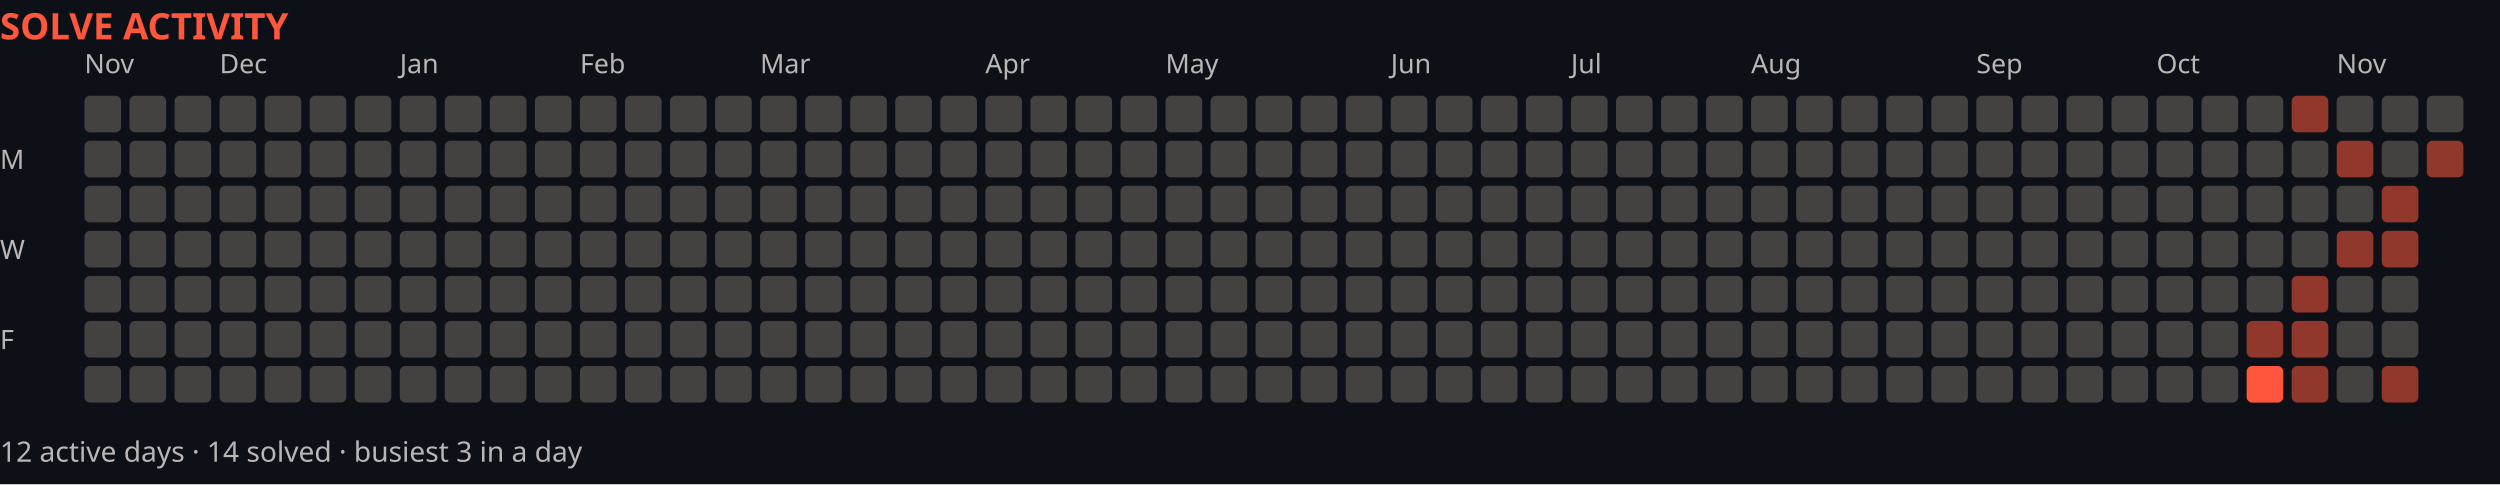
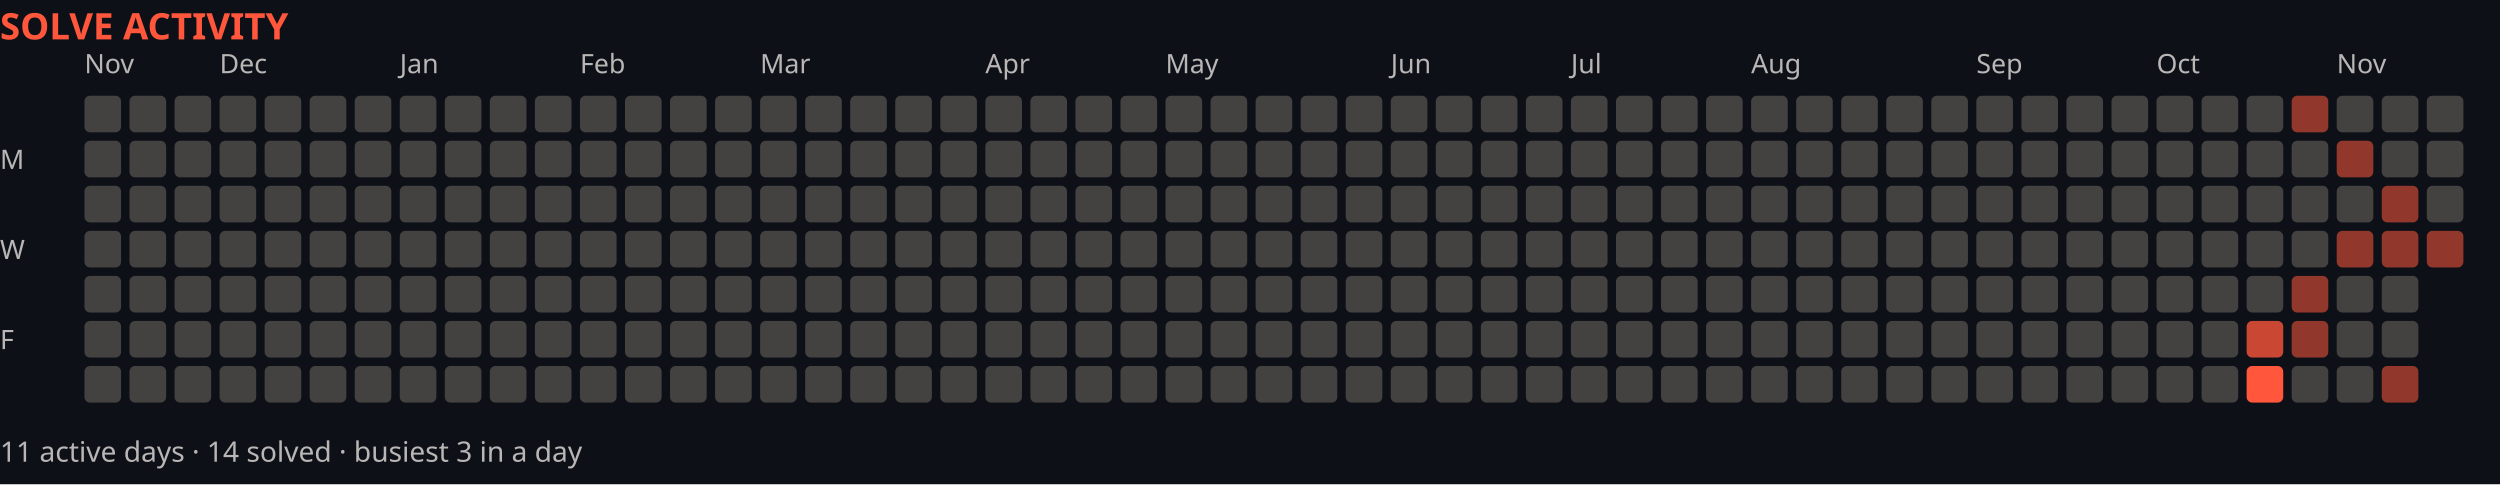
<svg xmlns="http://www.w3.org/2000/svg" width="888" height="172" viewBox="0 0 888 172" role="img" aria-label="Solve activity over the last year">
  <rect width="888" height="172" fill="#0d1117" />
  <text x="0" y="14" font-family="system-ui,sans-serif" font-size="13" font-weight="700" fill="#ff563c">SOLVE ACTIVITY</text>
  <text x="30" y="26" font-family="system-ui,sans-serif" font-size="9.5" fill="#bab6b6">Nov</text>
  <text x="78" y="26" font-family="system-ui,sans-serif" font-size="9.5" fill="#bab6b6">Dec</text>
  <text x="142" y="26" font-family="system-ui,sans-serif" font-size="9.5" fill="#bab6b6">Jan</text>
  <text x="206" y="26" font-family="system-ui,sans-serif" font-size="9.5" fill="#bab6b6">Feb</text>
  <text x="270" y="26" font-family="system-ui,sans-serif" font-size="9.5" fill="#bab6b6">Mar</text>
  <text x="350" y="26" font-family="system-ui,sans-serif" font-size="9.5" fill="#bab6b6">Apr</text>
  <text x="414" y="26" font-family="system-ui,sans-serif" font-size="9.5" fill="#bab6b6">May</text>
  <text x="494" y="26" font-family="system-ui,sans-serif" font-size="9.5" fill="#bab6b6">Jun</text>
  <text x="558" y="26" font-family="system-ui,sans-serif" font-size="9.5" fill="#bab6b6">Jul</text>
  <text x="622" y="26" font-family="system-ui,sans-serif" font-size="9.5" fill="#bab6b6">Aug</text>
  <text x="702" y="26" font-family="system-ui,sans-serif" font-size="9.5" fill="#bab6b6">Sep</text>
  <text x="766" y="26" font-family="system-ui,sans-serif" font-size="9.5" fill="#bab6b6">Oct</text>
  <text x="830" y="26" font-family="system-ui,sans-serif" font-size="9.5" fill="#bab6b6">Nov</text>
  <text x="0" y="60" font-family="system-ui,sans-serif" font-size="9.5" fill="#bab6b6">M</text>
  <text x="0" y="92" font-family="system-ui,sans-serif" font-size="9.5" fill="#bab6b6">W</text>
  <text x="0" y="124" font-family="system-ui,sans-serif" font-size="9.5" fill="#bab6b6">F</text>
  <rect x="30" y="34" width="13" height="13" fill="#444141" rx="2" />
  <rect x="30" y="50" width="13" height="13" fill="#444141" rx="2" />
  <rect x="30" y="66" width="13" height="13" fill="#444141" rx="2" />
  <rect x="30" y="82" width="13" height="13" fill="#444141" rx="2" />
  <rect x="30" y="98" width="13" height="13" fill="#444141" rx="2" />
  <rect x="30" y="114" width="13" height="13" fill="#444141" rx="2" />
  <rect x="30" y="130" width="13" height="13" fill="#444141" rx="2" />
  <rect x="46" y="34" width="13" height="13" fill="#444141" rx="2" />
  <rect x="46" y="50" width="13" height="13" fill="#444141" rx="2" />
  <rect x="46" y="66" width="13" height="13" fill="#444141" rx="2" />
  <rect x="46" y="82" width="13" height="13" fill="#444141" rx="2" />
  <rect x="46" y="98" width="13" height="13" fill="#444141" rx="2" />
  <rect x="46" y="114" width="13" height="13" fill="#444141" rx="2" />
  <rect x="46" y="130" width="13" height="13" fill="#444141" rx="2" />
  <rect x="62" y="34" width="13" height="13" fill="#444141" rx="2" />
  <rect x="62" y="50" width="13" height="13" fill="#444141" rx="2" />
  <rect x="62" y="66" width="13" height="13" fill="#444141" rx="2" />
  <rect x="62" y="82" width="13" height="13" fill="#444141" rx="2" />
  <rect x="62" y="98" width="13" height="13" fill="#444141" rx="2" />
  <rect x="62" y="114" width="13" height="13" fill="#444141" rx="2" />
  <rect x="62" y="130" width="13" height="13" fill="#444141" rx="2" />
  <rect x="78" y="34" width="13" height="13" fill="#444141" rx="2" />
  <rect x="78" y="50" width="13" height="13" fill="#444141" rx="2" />
  <rect x="78" y="66" width="13" height="13" fill="#444141" rx="2" />
  <rect x="78" y="82" width="13" height="13" fill="#444141" rx="2" />
  <rect x="78" y="98" width="13" height="13" fill="#444141" rx="2" />
  <rect x="78" y="114" width="13" height="13" fill="#444141" rx="2" />
  <rect x="78" y="130" width="13" height="13" fill="#444141" rx="2" />
  <rect x="94" y="34" width="13" height="13" fill="#444141" rx="2" />
  <rect x="94" y="50" width="13" height="13" fill="#444141" rx="2" />
  <rect x="94" y="66" width="13" height="13" fill="#444141" rx="2" />
  <rect x="94" y="82" width="13" height="13" fill="#444141" rx="2" />
  <rect x="94" y="98" width="13" height="13" fill="#444141" rx="2" />
  <rect x="94" y="114" width="13" height="13" fill="#444141" rx="2" />
  <rect x="94" y="130" width="13" height="13" fill="#444141" rx="2" />
  <rect x="110" y="34" width="13" height="13" fill="#444141" rx="2" />
  <rect x="110" y="50" width="13" height="13" fill="#444141" rx="2" />
  <rect x="110" y="66" width="13" height="13" fill="#444141" rx="2" />
  <rect x="110" y="82" width="13" height="13" fill="#444141" rx="2" />
  <rect x="110" y="98" width="13" height="13" fill="#444141" rx="2" />
  <rect x="110" y="114" width="13" height="13" fill="#444141" rx="2" />
  <rect x="110" y="130" width="13" height="13" fill="#444141" rx="2" />
  <rect x="126" y="34" width="13" height="13" fill="#444141" rx="2" />
  <rect x="126" y="50" width="13" height="13" fill="#444141" rx="2" />
  <rect x="126" y="66" width="13" height="13" fill="#444141" rx="2" />
  <rect x="126" y="82" width="13" height="13" fill="#444141" rx="2" />
  <rect x="126" y="98" width="13" height="13" fill="#444141" rx="2" />
  <rect x="126" y="114" width="13" height="13" fill="#444141" rx="2" />
  <rect x="126" y="130" width="13" height="13" fill="#444141" rx="2" />
  <rect x="142" y="34" width="13" height="13" fill="#444141" rx="2" />
  <rect x="142" y="50" width="13" height="13" fill="#444141" rx="2" />
  <rect x="142" y="66" width="13" height="13" fill="#444141" rx="2" />
  <rect x="142" y="82" width="13" height="13" fill="#444141" rx="2" />
  <rect x="142" y="98" width="13" height="13" fill="#444141" rx="2" />
  <rect x="142" y="114" width="13" height="13" fill="#444141" rx="2" />
  <rect x="142" y="130" width="13" height="13" fill="#444141" rx="2" />
  <rect x="158" y="34" width="13" height="13" fill="#444141" rx="2" />
  <rect x="158" y="50" width="13" height="13" fill="#444141" rx="2" />
  <rect x="158" y="66" width="13" height="13" fill="#444141" rx="2" />
  <rect x="158" y="82" width="13" height="13" fill="#444141" rx="2" />
  <rect x="158" y="98" width="13" height="13" fill="#444141" rx="2" />
  <rect x="158" y="114" width="13" height="13" fill="#444141" rx="2" />
  <rect x="158" y="130" width="13" height="13" fill="#444141" rx="2" />
  <rect x="174" y="34" width="13" height="13" fill="#444141" rx="2" />
  <rect x="174" y="50" width="13" height="13" fill="#444141" rx="2" />
  <rect x="174" y="66" width="13" height="13" fill="#444141" rx="2" />
  <rect x="174" y="82" width="13" height="13" fill="#444141" rx="2" />
  <rect x="174" y="98" width="13" height="13" fill="#444141" rx="2" />
  <rect x="174" y="114" width="13" height="13" fill="#444141" rx="2" />
  <rect x="174" y="130" width="13" height="13" fill="#444141" rx="2" />
  <rect x="190" y="34" width="13" height="13" fill="#444141" rx="2" />
  <rect x="190" y="50" width="13" height="13" fill="#444141" rx="2" />
  <rect x="190" y="66" width="13" height="13" fill="#444141" rx="2" />
  <rect x="190" y="82" width="13" height="13" fill="#444141" rx="2" />
  <rect x="190" y="98" width="13" height="13" fill="#444141" rx="2" />
  <rect x="190" y="114" width="13" height="13" fill="#444141" rx="2" />
  <rect x="190" y="130" width="13" height="13" fill="#444141" rx="2" />
  <rect x="206" y="34" width="13" height="13" fill="#444141" rx="2" />
  <rect x="206" y="50" width="13" height="13" fill="#444141" rx="2" />
  <rect x="206" y="66" width="13" height="13" fill="#444141" rx="2" />
  <rect x="206" y="82" width="13" height="13" fill="#444141" rx="2" />
  <rect x="206" y="98" width="13" height="13" fill="#444141" rx="2" />
  <rect x="206" y="114" width="13" height="13" fill="#444141" rx="2" />
  <rect x="206" y="130" width="13" height="13" fill="#444141" rx="2" />
  <rect x="222" y="34" width="13" height="13" fill="#444141" rx="2" />
  <rect x="222" y="50" width="13" height="13" fill="#444141" rx="2" />
  <rect x="222" y="66" width="13" height="13" fill="#444141" rx="2" />
  <rect x="222" y="82" width="13" height="13" fill="#444141" rx="2" />
  <rect x="222" y="98" width="13" height="13" fill="#444141" rx="2" />
  <rect x="222" y="114" width="13" height="13" fill="#444141" rx="2" />
  <rect x="222" y="130" width="13" height="13" fill="#444141" rx="2" />
  <rect x="238" y="34" width="13" height="13" fill="#444141" rx="2" />
  <rect x="238" y="50" width="13" height="13" fill="#444141" rx="2" />
  <rect x="238" y="66" width="13" height="13" fill="#444141" rx="2" />
  <rect x="238" y="82" width="13" height="13" fill="#444141" rx="2" />
  <rect x="238" y="98" width="13" height="13" fill="#444141" rx="2" />
  <rect x="238" y="114" width="13" height="13" fill="#444141" rx="2" />
  <rect x="238" y="130" width="13" height="13" fill="#444141" rx="2" />
  <rect x="254" y="34" width="13" height="13" fill="#444141" rx="2" />
  <rect x="254" y="50" width="13" height="13" fill="#444141" rx="2" />
  <rect x="254" y="66" width="13" height="13" fill="#444141" rx="2" />
  <rect x="254" y="82" width="13" height="13" fill="#444141" rx="2" />
  <rect x="254" y="98" width="13" height="13" fill="#444141" rx="2" />
  <rect x="254" y="114" width="13" height="13" fill="#444141" rx="2" />
  <rect x="254" y="130" width="13" height="13" fill="#444141" rx="2" />
  <rect x="270" y="34" width="13" height="13" fill="#444141" rx="2" />
  <rect x="270" y="50" width="13" height="13" fill="#444141" rx="2" />
  <rect x="270" y="66" width="13" height="13" fill="#444141" rx="2" />
  <rect x="270" y="82" width="13" height="13" fill="#444141" rx="2" />
  <rect x="270" y="98" width="13" height="13" fill="#444141" rx="2" />
  <rect x="270" y="114" width="13" height="13" fill="#444141" rx="2" />
  <rect x="270" y="130" width="13" height="13" fill="#444141" rx="2" />
  <rect x="286" y="34" width="13" height="13" fill="#444141" rx="2" />
  <rect x="286" y="50" width="13" height="13" fill="#444141" rx="2" />
  <rect x="286" y="66" width="13" height="13" fill="#444141" rx="2" />
  <rect x="286" y="82" width="13" height="13" fill="#444141" rx="2" />
  <rect x="286" y="98" width="13" height="13" fill="#444141" rx="2" />
  <rect x="286" y="114" width="13" height="13" fill="#444141" rx="2" />
  <rect x="286" y="130" width="13" height="13" fill="#444141" rx="2" />
  <rect x="302" y="34" width="13" height="13" fill="#444141" rx="2" />
  <rect x="302" y="50" width="13" height="13" fill="#444141" rx="2" />
  <rect x="302" y="66" width="13" height="13" fill="#444141" rx="2" />
  <rect x="302" y="82" width="13" height="13" fill="#444141" rx="2" />
  <rect x="302" y="98" width="13" height="13" fill="#444141" rx="2" />
  <rect x="302" y="114" width="13" height="13" fill="#444141" rx="2" />
  <rect x="302" y="130" width="13" height="13" fill="#444141" rx="2" />
  <rect x="318" y="34" width="13" height="13" fill="#444141" rx="2" />
  <rect x="318" y="50" width="13" height="13" fill="#444141" rx="2" />
  <rect x="318" y="66" width="13" height="13" fill="#444141" rx="2" />
  <rect x="318" y="82" width="13" height="13" fill="#444141" rx="2" />
  <rect x="318" y="98" width="13" height="13" fill="#444141" rx="2" />
  <rect x="318" y="114" width="13" height="13" fill="#444141" rx="2" />
  <rect x="318" y="130" width="13" height="13" fill="#444141" rx="2" />
  <rect x="334" y="34" width="13" height="13" fill="#444141" rx="2" />
  <rect x="334" y="50" width="13" height="13" fill="#444141" rx="2" />
  <rect x="334" y="66" width="13" height="13" fill="#444141" rx="2" />
  <rect x="334" y="82" width="13" height="13" fill="#444141" rx="2" />
  <rect x="334" y="98" width="13" height="13" fill="#444141" rx="2" />
  <rect x="334" y="114" width="13" height="13" fill="#444141" rx="2" />
  <rect x="334" y="130" width="13" height="13" fill="#444141" rx="2" />
  <rect x="350" y="34" width="13" height="13" fill="#444141" rx="2" />
  <rect x="350" y="50" width="13" height="13" fill="#444141" rx="2" />
  <rect x="350" y="66" width="13" height="13" fill="#444141" rx="2" />
  <rect x="350" y="82" width="13" height="13" fill="#444141" rx="2" />
  <rect x="350" y="98" width="13" height="13" fill="#444141" rx="2" />
  <rect x="350" y="114" width="13" height="13" fill="#444141" rx="2" />
  <rect x="350" y="130" width="13" height="13" fill="#444141" rx="2" />
  <rect x="366" y="34" width="13" height="13" fill="#444141" rx="2" />
  <rect x="366" y="50" width="13" height="13" fill="#444141" rx="2" />
  <rect x="366" y="66" width="13" height="13" fill="#444141" rx="2" />
  <rect x="366" y="82" width="13" height="13" fill="#444141" rx="2" />
  <rect x="366" y="98" width="13" height="13" fill="#444141" rx="2" />
  <rect x="366" y="114" width="13" height="13" fill="#444141" rx="2" />
  <rect x="366" y="130" width="13" height="13" fill="#444141" rx="2" />
  <rect x="382" y="34" width="13" height="13" fill="#444141" rx="2" />
  <rect x="382" y="50" width="13" height="13" fill="#444141" rx="2" />
  <rect x="382" y="66" width="13" height="13" fill="#444141" rx="2" />
  <rect x="382" y="82" width="13" height="13" fill="#444141" rx="2" />
  <rect x="382" y="98" width="13" height="13" fill="#444141" rx="2" />
  <rect x="382" y="114" width="13" height="13" fill="#444141" rx="2" />
  <rect x="382" y="130" width="13" height="13" fill="#444141" rx="2" />
  <rect x="398" y="34" width="13" height="13" fill="#444141" rx="2" />
  <rect x="398" y="50" width="13" height="13" fill="#444141" rx="2" />
  <rect x="398" y="66" width="13" height="13" fill="#444141" rx="2" />
  <rect x="398" y="82" width="13" height="13" fill="#444141" rx="2" />
  <rect x="398" y="98" width="13" height="13" fill="#444141" rx="2" />
  <rect x="398" y="114" width="13" height="13" fill="#444141" rx="2" />
  <rect x="398" y="130" width="13" height="13" fill="#444141" rx="2" />
  <rect x="414" y="34" width="13" height="13" fill="#444141" rx="2" />
  <rect x="414" y="50" width="13" height="13" fill="#444141" rx="2" />
  <rect x="414" y="66" width="13" height="13" fill="#444141" rx="2" />
  <rect x="414" y="82" width="13" height="13" fill="#444141" rx="2" />
  <rect x="414" y="98" width="13" height="13" fill="#444141" rx="2" />
  <rect x="414" y="114" width="13" height="13" fill="#444141" rx="2" />
  <rect x="414" y="130" width="13" height="13" fill="#444141" rx="2" />
  <rect x="430" y="34" width="13" height="13" fill="#444141" rx="2" />
  <rect x="430" y="50" width="13" height="13" fill="#444141" rx="2" />
  <rect x="430" y="66" width="13" height="13" fill="#444141" rx="2" />
  <rect x="430" y="82" width="13" height="13" fill="#444141" rx="2" />
  <rect x="430" y="98" width="13" height="13" fill="#444141" rx="2" />
  <rect x="430" y="114" width="13" height="13" fill="#444141" rx="2" />
  <rect x="430" y="130" width="13" height="13" fill="#444141" rx="2" />
  <rect x="446" y="34" width="13" height="13" fill="#444141" rx="2" />
  <rect x="446" y="50" width="13" height="13" fill="#444141" rx="2" />
  <rect x="446" y="66" width="13" height="13" fill="#444141" rx="2" />
  <rect x="446" y="82" width="13" height="13" fill="#444141" rx="2" />
  <rect x="446" y="98" width="13" height="13" fill="#444141" rx="2" />
  <rect x="446" y="114" width="13" height="13" fill="#444141" rx="2" />
  <rect x="446" y="130" width="13" height="13" fill="#444141" rx="2" />
  <rect x="462" y="34" width="13" height="13" fill="#444141" rx="2" />
  <rect x="462" y="50" width="13" height="13" fill="#444141" rx="2" />
  <rect x="462" y="66" width="13" height="13" fill="#444141" rx="2" />
  <rect x="462" y="82" width="13" height="13" fill="#444141" rx="2" />
  <rect x="462" y="98" width="13" height="13" fill="#444141" rx="2" />
  <rect x="462" y="114" width="13" height="13" fill="#444141" rx="2" />
  <rect x="462" y="130" width="13" height="13" fill="#444141" rx="2" />
  <rect x="478" y="34" width="13" height="13" fill="#444141" rx="2" />
  <rect x="478" y="50" width="13" height="13" fill="#444141" rx="2" />
  <rect x="478" y="66" width="13" height="13" fill="#444141" rx="2" />
  <rect x="478" y="82" width="13" height="13" fill="#444141" rx="2" />
  <rect x="478" y="98" width="13" height="13" fill="#444141" rx="2" />
  <rect x="478" y="114" width="13" height="13" fill="#444141" rx="2" />
  <rect x="478" y="130" width="13" height="13" fill="#444141" rx="2" />
  <rect x="494" y="34" width="13" height="13" fill="#444141" rx="2" />
  <rect x="494" y="50" width="13" height="13" fill="#444141" rx="2" />
  <rect x="494" y="66" width="13" height="13" fill="#444141" rx="2" />
  <rect x="494" y="82" width="13" height="13" fill="#444141" rx="2" />
  <rect x="494" y="98" width="13" height="13" fill="#444141" rx="2" />
  <rect x="494" y="114" width="13" height="13" fill="#444141" rx="2" />
  <rect x="494" y="130" width="13" height="13" fill="#444141" rx="2" />
  <rect x="510" y="34" width="13" height="13" fill="#444141" rx="2" />
  <rect x="510" y="50" width="13" height="13" fill="#444141" rx="2" />
  <rect x="510" y="66" width="13" height="13" fill="#444141" rx="2" />
  <rect x="510" y="82" width="13" height="13" fill="#444141" rx="2" />
  <rect x="510" y="98" width="13" height="13" fill="#444141" rx="2" />
  <rect x="510" y="114" width="13" height="13" fill="#444141" rx="2" />
  <rect x="510" y="130" width="13" height="13" fill="#444141" rx="2" />
  <rect x="526" y="34" width="13" height="13" fill="#444141" rx="2" />
  <rect x="526" y="50" width="13" height="13" fill="#444141" rx="2" />
  <rect x="526" y="66" width="13" height="13" fill="#444141" rx="2" />
  <rect x="526" y="82" width="13" height="13" fill="#444141" rx="2" />
  <rect x="526" y="98" width="13" height="13" fill="#444141" rx="2" />
  <rect x="526" y="114" width="13" height="13" fill="#444141" rx="2" />
  <rect x="526" y="130" width="13" height="13" fill="#444141" rx="2" />
  <rect x="542" y="34" width="13" height="13" fill="#444141" rx="2" />
  <rect x="542" y="50" width="13" height="13" fill="#444141" rx="2" />
  <rect x="542" y="66" width="13" height="13" fill="#444141" rx="2" />
  <rect x="542" y="82" width="13" height="13" fill="#444141" rx="2" />
  <rect x="542" y="98" width="13" height="13" fill="#444141" rx="2" />
  <rect x="542" y="114" width="13" height="13" fill="#444141" rx="2" />
  <rect x="542" y="130" width="13" height="13" fill="#444141" rx="2" />
  <rect x="558" y="34" width="13" height="13" fill="#444141" rx="2" />
  <rect x="558" y="50" width="13" height="13" fill="#444141" rx="2" />
  <rect x="558" y="66" width="13" height="13" fill="#444141" rx="2" />
  <rect x="558" y="82" width="13" height="13" fill="#444141" rx="2" />
  <rect x="558" y="98" width="13" height="13" fill="#444141" rx="2" />
  <rect x="558" y="114" width="13" height="13" fill="#444141" rx="2" />
  <rect x="558" y="130" width="13" height="13" fill="#444141" rx="2" />
  <rect x="574" y="34" width="13" height="13" fill="#444141" rx="2" />
  <rect x="574" y="50" width="13" height="13" fill="#444141" rx="2" />
  <rect x="574" y="66" width="13" height="13" fill="#444141" rx="2" />
  <rect x="574" y="82" width="13" height="13" fill="#444141" rx="2" />
  <rect x="574" y="98" width="13" height="13" fill="#444141" rx="2" />
  <rect x="574" y="114" width="13" height="13" fill="#444141" rx="2" />
  <rect x="574" y="130" width="13" height="13" fill="#444141" rx="2" />
  <rect x="590" y="34" width="13" height="13" fill="#444141" rx="2" />
  <rect x="590" y="50" width="13" height="13" fill="#444141" rx="2" />
  <rect x="590" y="66" width="13" height="13" fill="#444141" rx="2" />
  <rect x="590" y="82" width="13" height="13" fill="#444141" rx="2" />
  <rect x="590" y="98" width="13" height="13" fill="#444141" rx="2" />
  <rect x="590" y="114" width="13" height="13" fill="#444141" rx="2" />
  <rect x="590" y="130" width="13" height="13" fill="#444141" rx="2" />
  <rect x="606" y="34" width="13" height="13" fill="#444141" rx="2" />
  <rect x="606" y="50" width="13" height="13" fill="#444141" rx="2" />
  <rect x="606" y="66" width="13" height="13" fill="#444141" rx="2" />
  <rect x="606" y="82" width="13" height="13" fill="#444141" rx="2" />
  <rect x="606" y="98" width="13" height="13" fill="#444141" rx="2" />
  <rect x="606" y="114" width="13" height="13" fill="#444141" rx="2" />
  <rect x="606" y="130" width="13" height="13" fill="#444141" rx="2" />
  <rect x="622" y="34" width="13" height="13" fill="#444141" rx="2" />
  <rect x="622" y="50" width="13" height="13" fill="#444141" rx="2" />
  <rect x="622" y="66" width="13" height="13" fill="#444141" rx="2" />
  <rect x="622" y="82" width="13" height="13" fill="#444141" rx="2" />
  <rect x="622" y="98" width="13" height="13" fill="#444141" rx="2" />
  <rect x="622" y="114" width="13" height="13" fill="#444141" rx="2" />
  <rect x="622" y="130" width="13" height="13" fill="#444141" rx="2" />
  <rect x="638" y="34" width="13" height="13" fill="#444141" rx="2" />
  <rect x="638" y="50" width="13" height="13" fill="#444141" rx="2" />
  <rect x="638" y="66" width="13" height="13" fill="#444141" rx="2" />
  <rect x="638" y="82" width="13" height="13" fill="#444141" rx="2" />
  <rect x="638" y="98" width="13" height="13" fill="#444141" rx="2" />
  <rect x="638" y="114" width="13" height="13" fill="#444141" rx="2" />
  <rect x="638" y="130" width="13" height="13" fill="#444141" rx="2" />
  <rect x="654" y="34" width="13" height="13" fill="#444141" rx="2" />
  <rect x="654" y="50" width="13" height="13" fill="#444141" rx="2" />
  <rect x="654" y="66" width="13" height="13" fill="#444141" rx="2" />
  <rect x="654" y="82" width="13" height="13" fill="#444141" rx="2" />
  <rect x="654" y="98" width="13" height="13" fill="#444141" rx="2" />
  <rect x="654" y="114" width="13" height="13" fill="#444141" rx="2" />
  <rect x="654" y="130" width="13" height="13" fill="#444141" rx="2" />
  <rect x="670" y="34" width="13" height="13" fill="#444141" rx="2" />
  <rect x="670" y="50" width="13" height="13" fill="#444141" rx="2" />
  <rect x="670" y="66" width="13" height="13" fill="#444141" rx="2" />
  <rect x="670" y="82" width="13" height="13" fill="#444141" rx="2" />
  <rect x="670" y="98" width="13" height="13" fill="#444141" rx="2" />
  <rect x="670" y="114" width="13" height="13" fill="#444141" rx="2" />
  <rect x="670" y="130" width="13" height="13" fill="#444141" rx="2" />
  <rect x="686" y="34" width="13" height="13" fill="#444141" rx="2" />
  <rect x="686" y="50" width="13" height="13" fill="#444141" rx="2" />
  <rect x="686" y="66" width="13" height="13" fill="#444141" rx="2" />
  <rect x="686" y="82" width="13" height="13" fill="#444141" rx="2" />
  <rect x="686" y="98" width="13" height="13" fill="#444141" rx="2" />
  <rect x="686" y="114" width="13" height="13" fill="#444141" rx="2" />
  <rect x="686" y="130" width="13" height="13" fill="#444141" rx="2" />
  <rect x="702" y="34" width="13" height="13" fill="#444141" rx="2" />
  <rect x="702" y="50" width="13" height="13" fill="#444141" rx="2" />
  <rect x="702" y="66" width="13" height="13" fill="#444141" rx="2" />
  <rect x="702" y="82" width="13" height="13" fill="#444141" rx="2" />
  <rect x="702" y="98" width="13" height="13" fill="#444141" rx="2" />
  <rect x="702" y="114" width="13" height="13" fill="#444141" rx="2" />
  <rect x="702" y="130" width="13" height="13" fill="#444141" rx="2" />
  <rect x="718" y="34" width="13" height="13" fill="#444141" rx="2" />
  <rect x="718" y="50" width="13" height="13" fill="#444141" rx="2" />
  <rect x="718" y="66" width="13" height="13" fill="#444141" rx="2" />
  <rect x="718" y="82" width="13" height="13" fill="#444141" rx="2" />
  <rect x="718" y="98" width="13" height="13" fill="#444141" rx="2" />
  <rect x="718" y="114" width="13" height="13" fill="#444141" rx="2" />
  <rect x="718" y="130" width="13" height="13" fill="#444141" rx="2" />
  <rect x="734" y="34" width="13" height="13" fill="#444141" rx="2" />
  <rect x="734" y="50" width="13" height="13" fill="#444141" rx="2" />
  <rect x="734" y="66" width="13" height="13" fill="#444141" rx="2" />
  <rect x="734" y="82" width="13" height="13" fill="#444141" rx="2" />
  <rect x="734" y="98" width="13" height="13" fill="#444141" rx="2" />
  <rect x="734" y="114" width="13" height="13" fill="#444141" rx="2" />
  <rect x="734" y="130" width="13" height="13" fill="#444141" rx="2" />
  <rect x="750" y="34" width="13" height="13" fill="#444141" rx="2" />
  <rect x="750" y="50" width="13" height="13" fill="#444141" rx="2" />
  <rect x="750" y="66" width="13" height="13" fill="#444141" rx="2" />
  <rect x="750" y="82" width="13" height="13" fill="#444141" rx="2" />
  <rect x="750" y="98" width="13" height="13" fill="#444141" rx="2" />
  <rect x="750" y="114" width="13" height="13" fill="#444141" rx="2" />
  <rect x="750" y="130" width="13" height="13" fill="#444141" rx="2" />
  <rect x="766" y="34" width="13" height="13" fill="#444141" rx="2" />
  <rect x="766" y="50" width="13" height="13" fill="#444141" rx="2" />
  <rect x="766" y="66" width="13" height="13" fill="#444141" rx="2" />
  <rect x="766" y="82" width="13" height="13" fill="#444141" rx="2" />
  <rect x="766" y="98" width="13" height="13" fill="#444141" rx="2" />
  <rect x="766" y="114" width="13" height="13" fill="#444141" rx="2" />
  <rect x="766" y="130" width="13" height="13" fill="#444141" rx="2" />
  <rect x="782" y="34" width="13" height="13" fill="#444141" rx="2" />
  <rect x="782" y="50" width="13" height="13" fill="#444141" rx="2" />
  <rect x="782" y="66" width="13" height="13" fill="#444141" rx="2" />
  <rect x="782" y="82" width="13" height="13" fill="#444141" rx="2" />
  <rect x="782" y="98" width="13" height="13" fill="#444141" rx="2" />
  <rect x="782" y="114" width="13" height="13" fill="#444141" rx="2" />
  <rect x="782" y="130" width="13" height="13" fill="#444141" rx="2" />
  <rect x="798" y="34" width="13" height="13" fill="#444141" rx="2" />
  <rect x="798" y="50" width="13" height="13" fill="#444141" rx="2" />
  <rect x="798" y="66" width="13" height="13" fill="#444141" rx="2" />
  <rect x="798" y="82" width="13" height="13" fill="#444141" rx="2" />
  <rect x="798" y="98" width="13" height="13" fill="#444141" rx="2" />
-   <rect x="798" y="114" width="13" height="13" fill="#ff563c8c" rx="2" />
+   <rect x="798" y="114" width="13" height="13" fill="#ff563cc7" rx="2" />
  <rect x="798" y="130" width="13" height="13" fill="#ff563c" rx="2" />
  <rect x="814" y="34" width="13" height="13" fill="#ff563c8c" rx="2" />
  <rect x="814" y="50" width="13" height="13" fill="#444141" rx="2" />
  <rect x="814" y="66" width="13" height="13" fill="#444141" rx="2" />
  <rect x="814" y="82" width="13" height="13" fill="#444141" rx="2" />
  <rect x="814" y="98" width="13" height="13" fill="#ff563c8c" rx="2" />
  <rect x="814" y="114" width="13" height="13" fill="#ff563c8c" rx="2" />
-   <rect x="814" y="130" width="13" height="13" fill="#ff563c8c" rx="2" />
+   <rect x="814" y="130" width="13" height="13" fill="#444141" rx="2" />
  <rect x="830" y="34" width="13" height="13" fill="#444141" rx="2" />
  <rect x="830" y="50" width="13" height="13" fill="#ff563c8c" rx="2" />
  <rect x="830" y="66" width="13" height="13" fill="#444141" rx="2" />
  <rect x="830" y="82" width="13" height="13" fill="#ff563c8c" rx="2" />
  <rect x="830" y="98" width="13" height="13" fill="#444141" rx="2" />
  <rect x="830" y="114" width="13" height="13" fill="#444141" rx="2" />
  <rect x="830" y="130" width="13" height="13" fill="#444141" rx="2" />
  <rect x="846" y="34" width="13" height="13" fill="#444141" rx="2" />
  <rect x="846" y="50" width="13" height="13" fill="#444141" rx="2" />
  <rect x="846" y="66" width="13" height="13" fill="#ff563c8c" rx="2" />
  <rect x="846" y="82" width="13" height="13" fill="#ff563c8c" rx="2" />
  <rect x="846" y="98" width="13" height="13" fill="#444141" rx="2" />
  <rect x="846" y="114" width="13" height="13" fill="#444141" rx="2" />
  <rect x="846" y="130" width="13" height="13" fill="#ff563c8c" rx="2" />
  <rect x="862" y="34" width="13" height="13" fill="#444141" rx="2" />
-   <rect x="862" y="50" width="13" height="13" fill="#ff563c8c" rx="2" />
-   <text x="0" y="164" font-family="system-ui,sans-serif" font-size="10" fill="#bab6b6">12 active days · 14 solved · busiest 3 in a day</text>
+   <rect x="862" y="50" width="13" height="13" fill="#444141" rx="2" />
+   <rect x="862" y="66" width="13" height="13" fill="#444141" rx="2" />
+   <rect x="862" y="82" width="13" height="13" fill="#ff563c8c" rx="2" />
+   <text x="0" y="164" font-family="system-ui,sans-serif" font-size="10" fill="#bab6b6">11 active days · 14 solved · busiest 3 in a day</text>
</svg>
